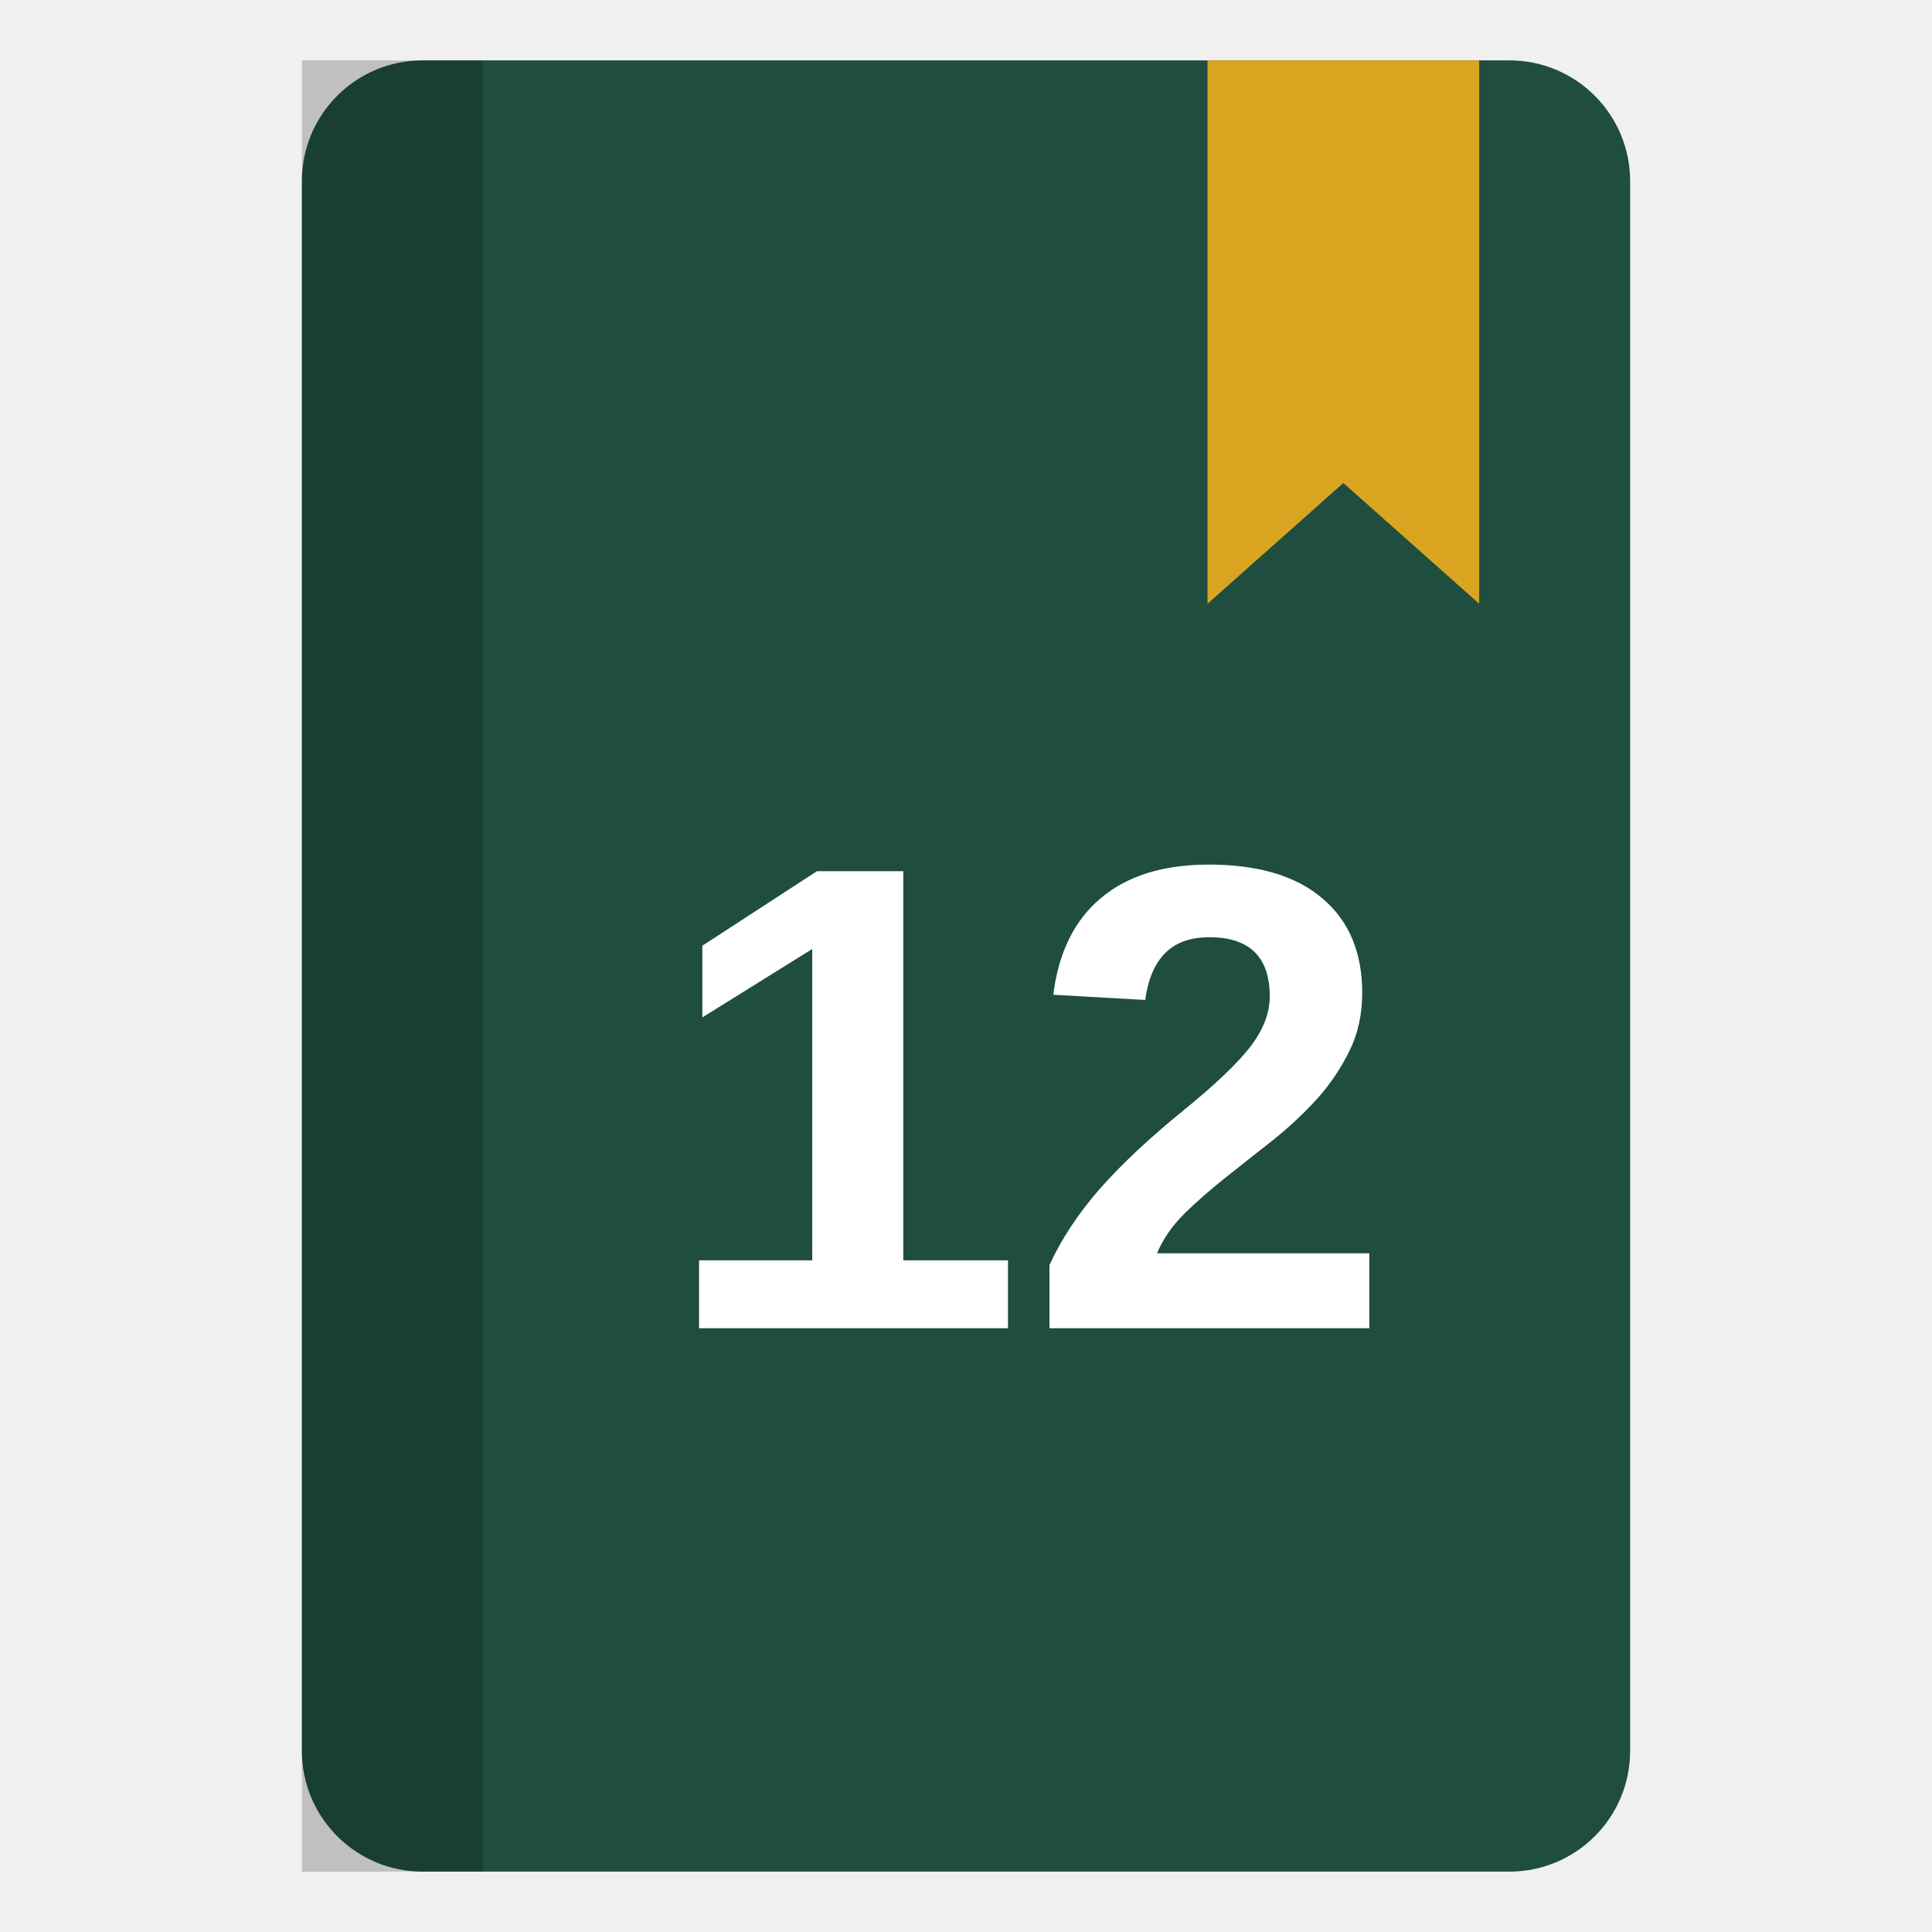
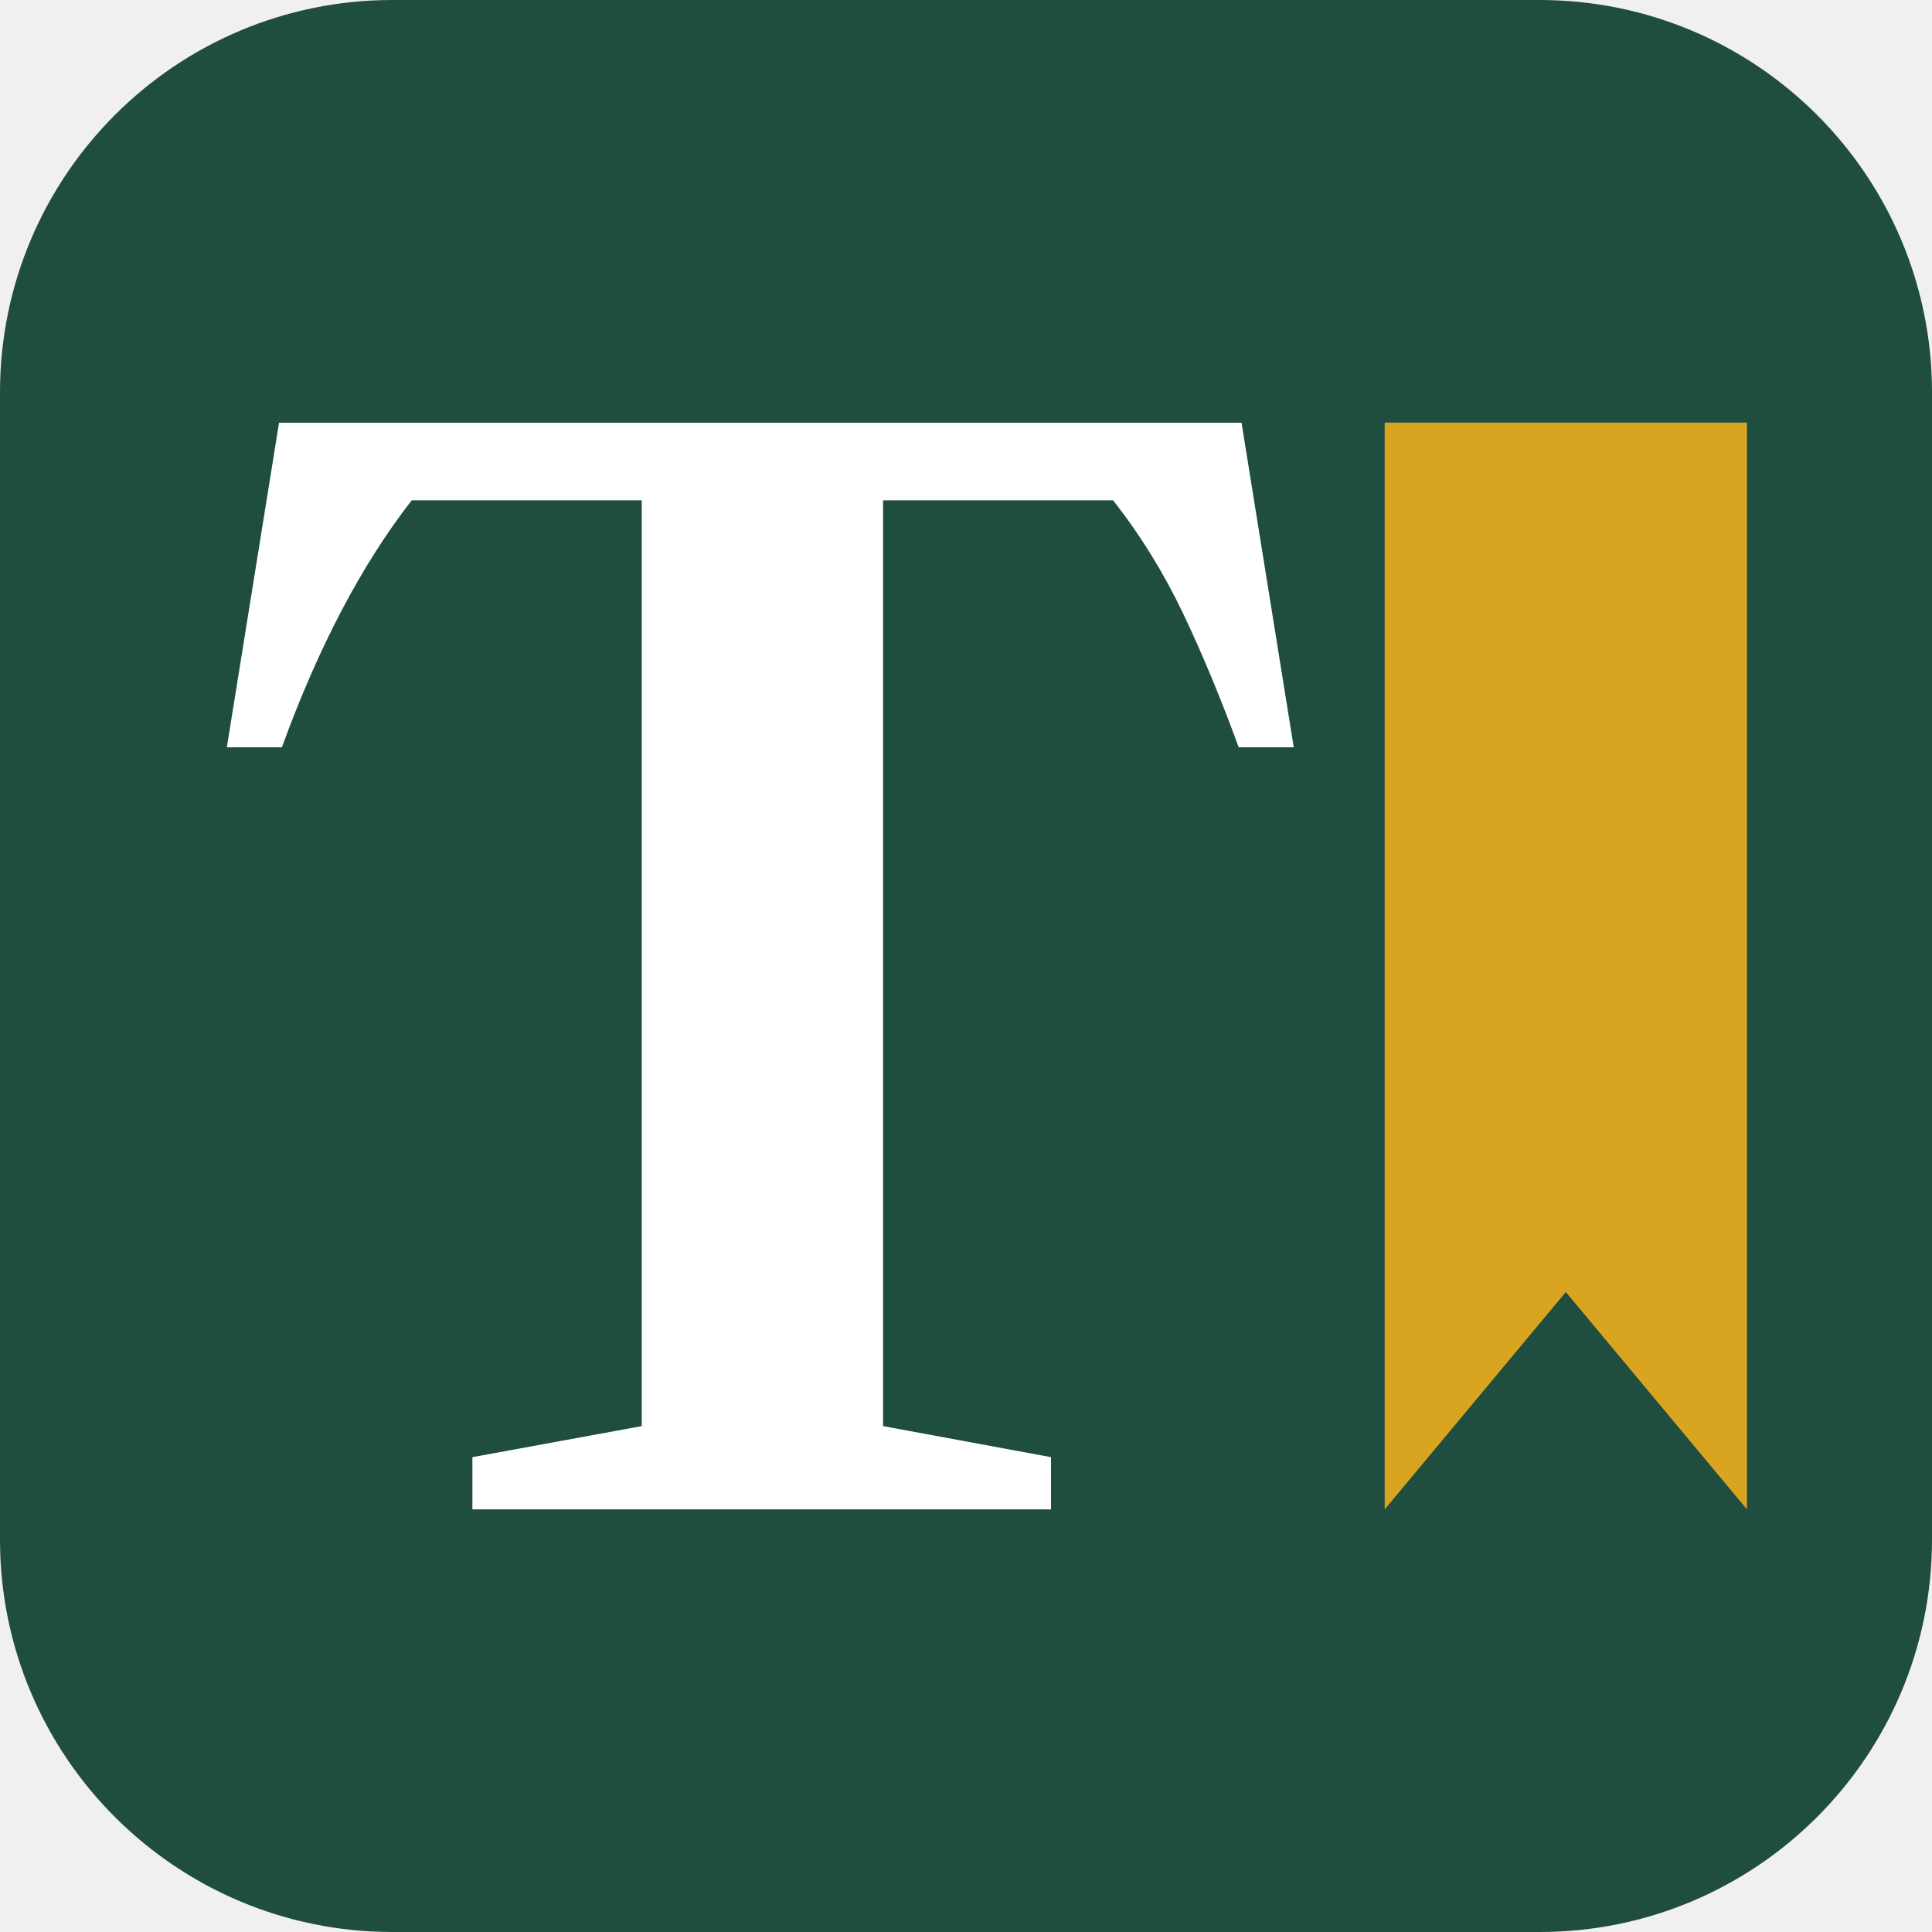
<svg xmlns="http://www.w3.org/2000/svg" viewBox="0 0 64 64">
-   <rect x="10" y="2" width="44" height="60" rx="4" fill="#1f4d3f" />
-   <rect x="10" y="2" width="6" height="60" fill="#000" opacity=".2" />
-   <path d="M40 2h9v18l-4.5-4-4.5 4z" fill="#d9a521" />
-   <text x="34" y="44" font-family="Arial, sans-serif" font-weight="700" font-size="22" fill="#fff" text-anchor="middle">12</text>
+   <rect width="64" height="64" rx="13" fill="#1f4d3f" />
+   <path fill="#ffffff" transform="translate(7 50) scale(0.04675 -0.04675)" d="M305 59V715H142Q89 647 50 540H11L48 770H730L767 540H728Q709 592 688.5 635.0Q668 678 639 715H476V59L595 37V0H185V37Z" />
+   <path fill="#d9a521" d="M45.87 14 h12 v36 l-6.0 -7.20 l-6.0 7.20 z" />
</svg>
